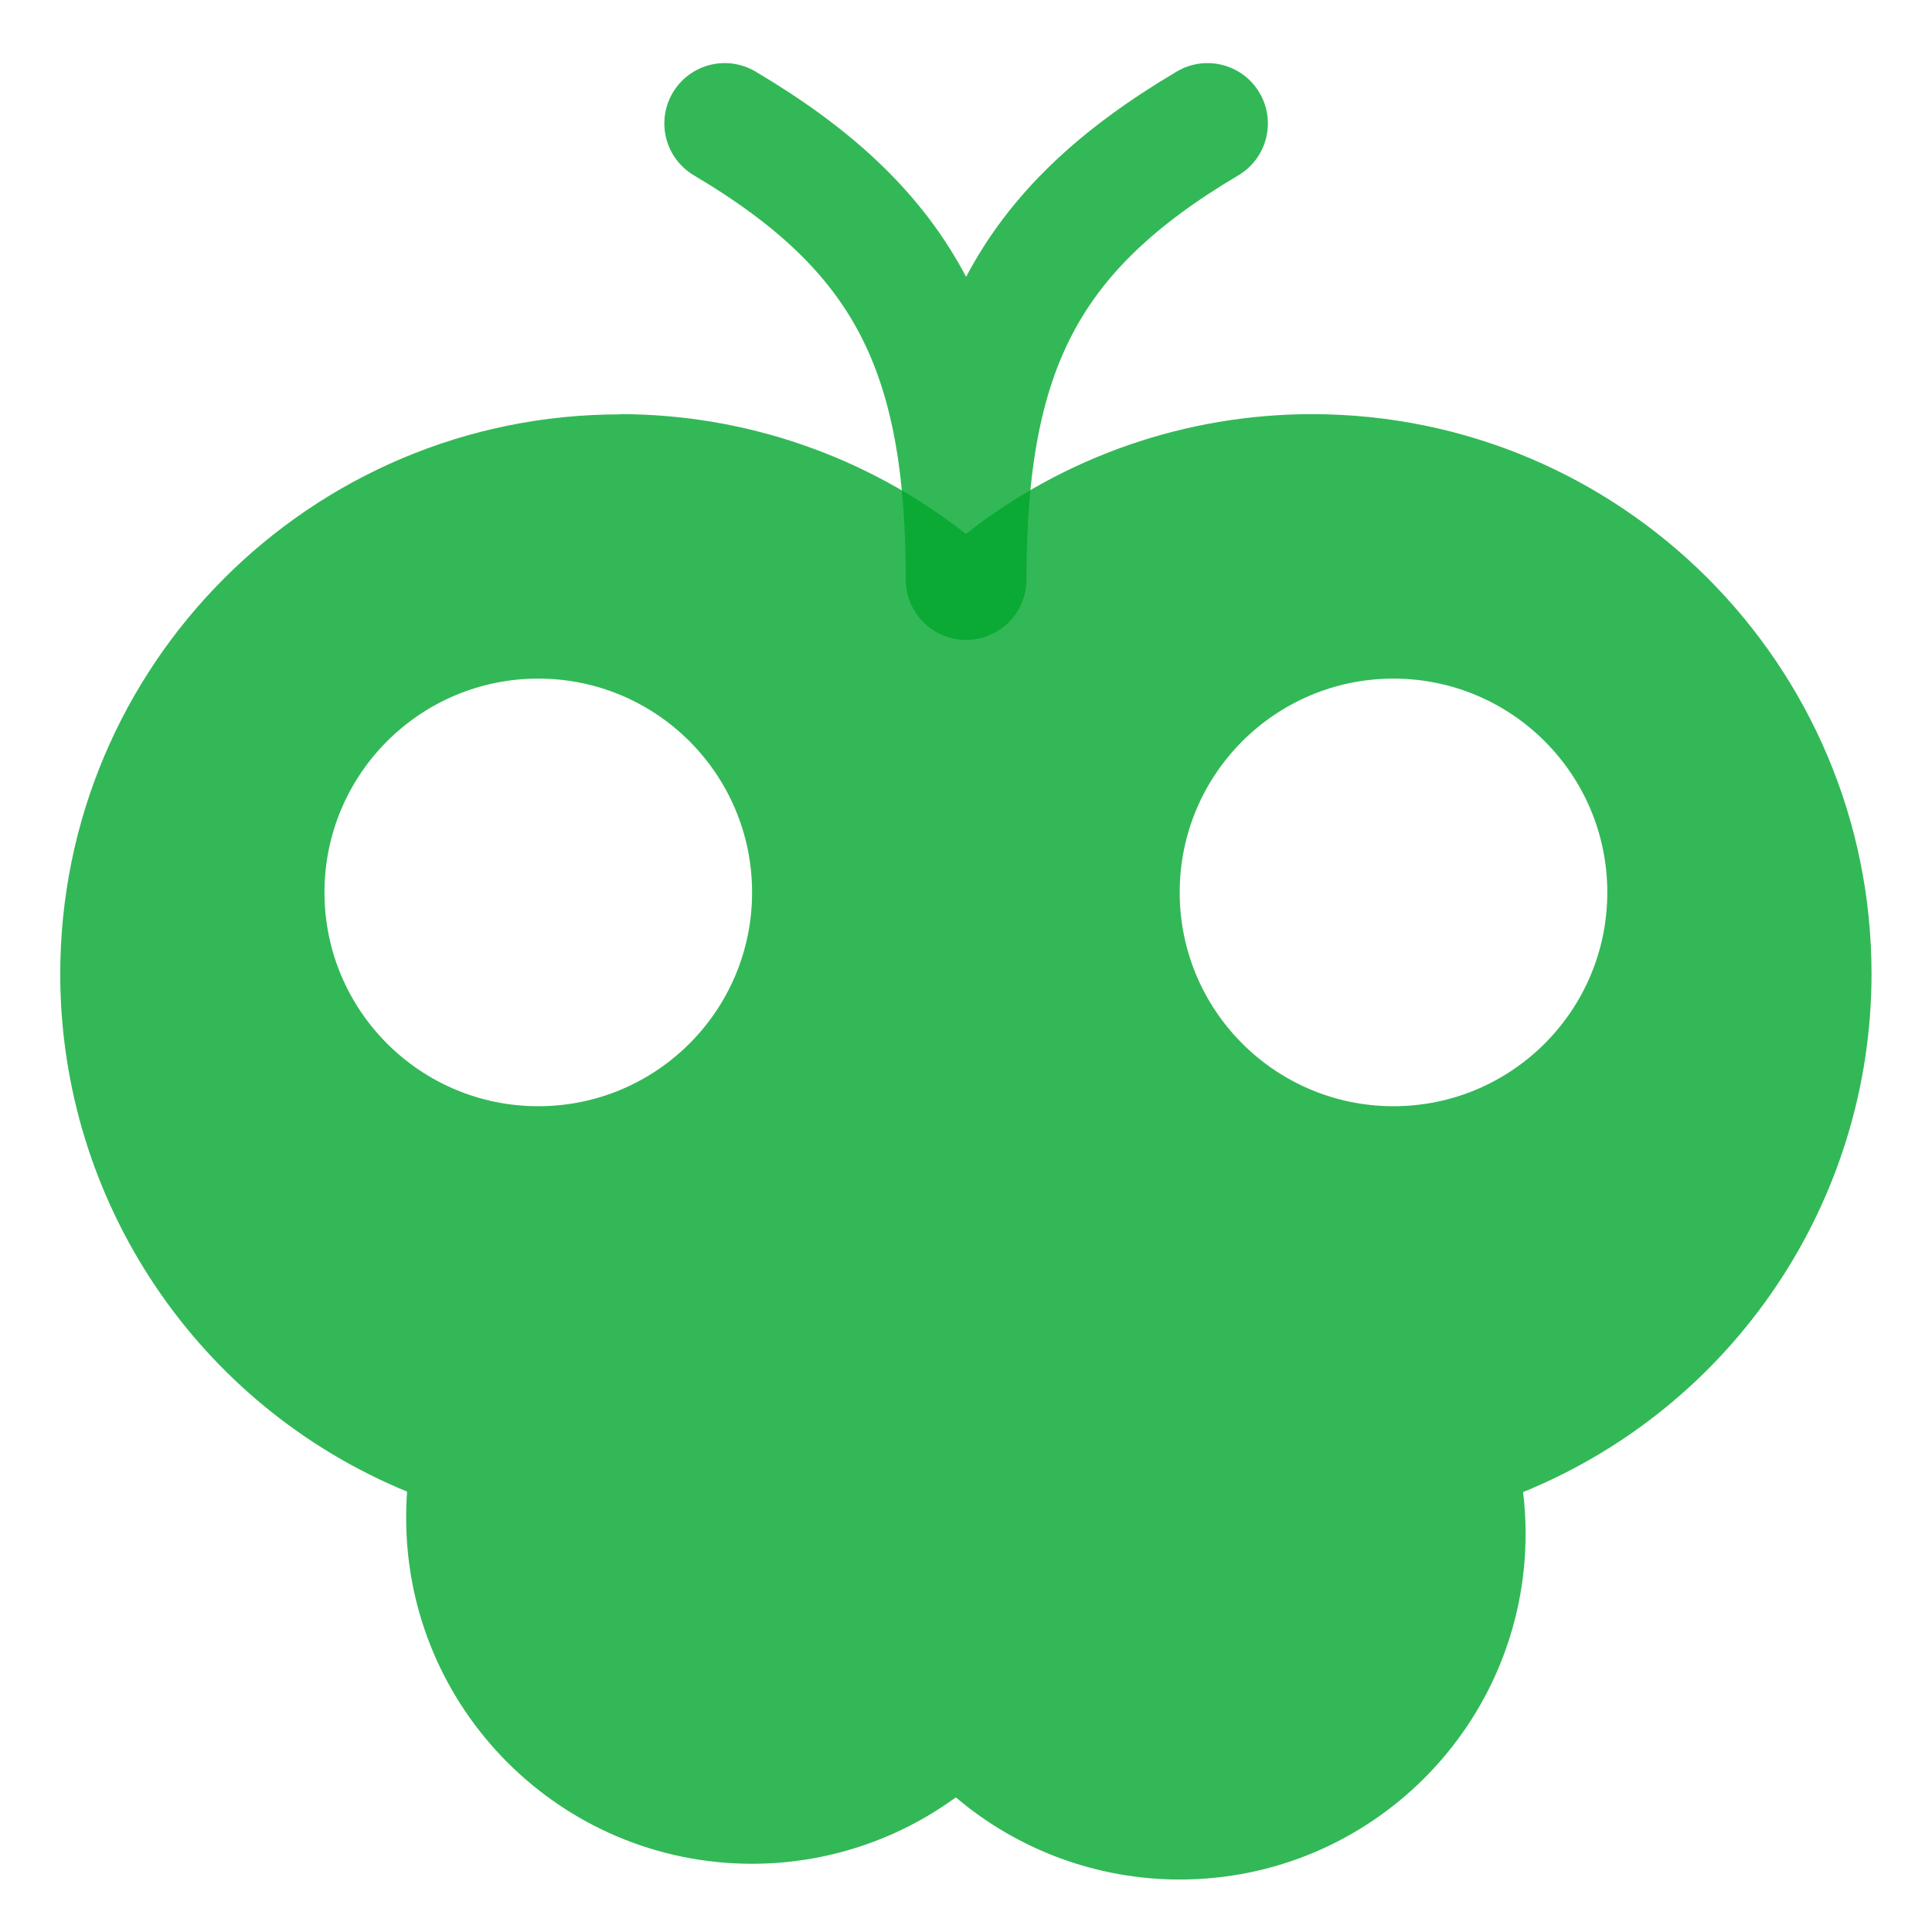
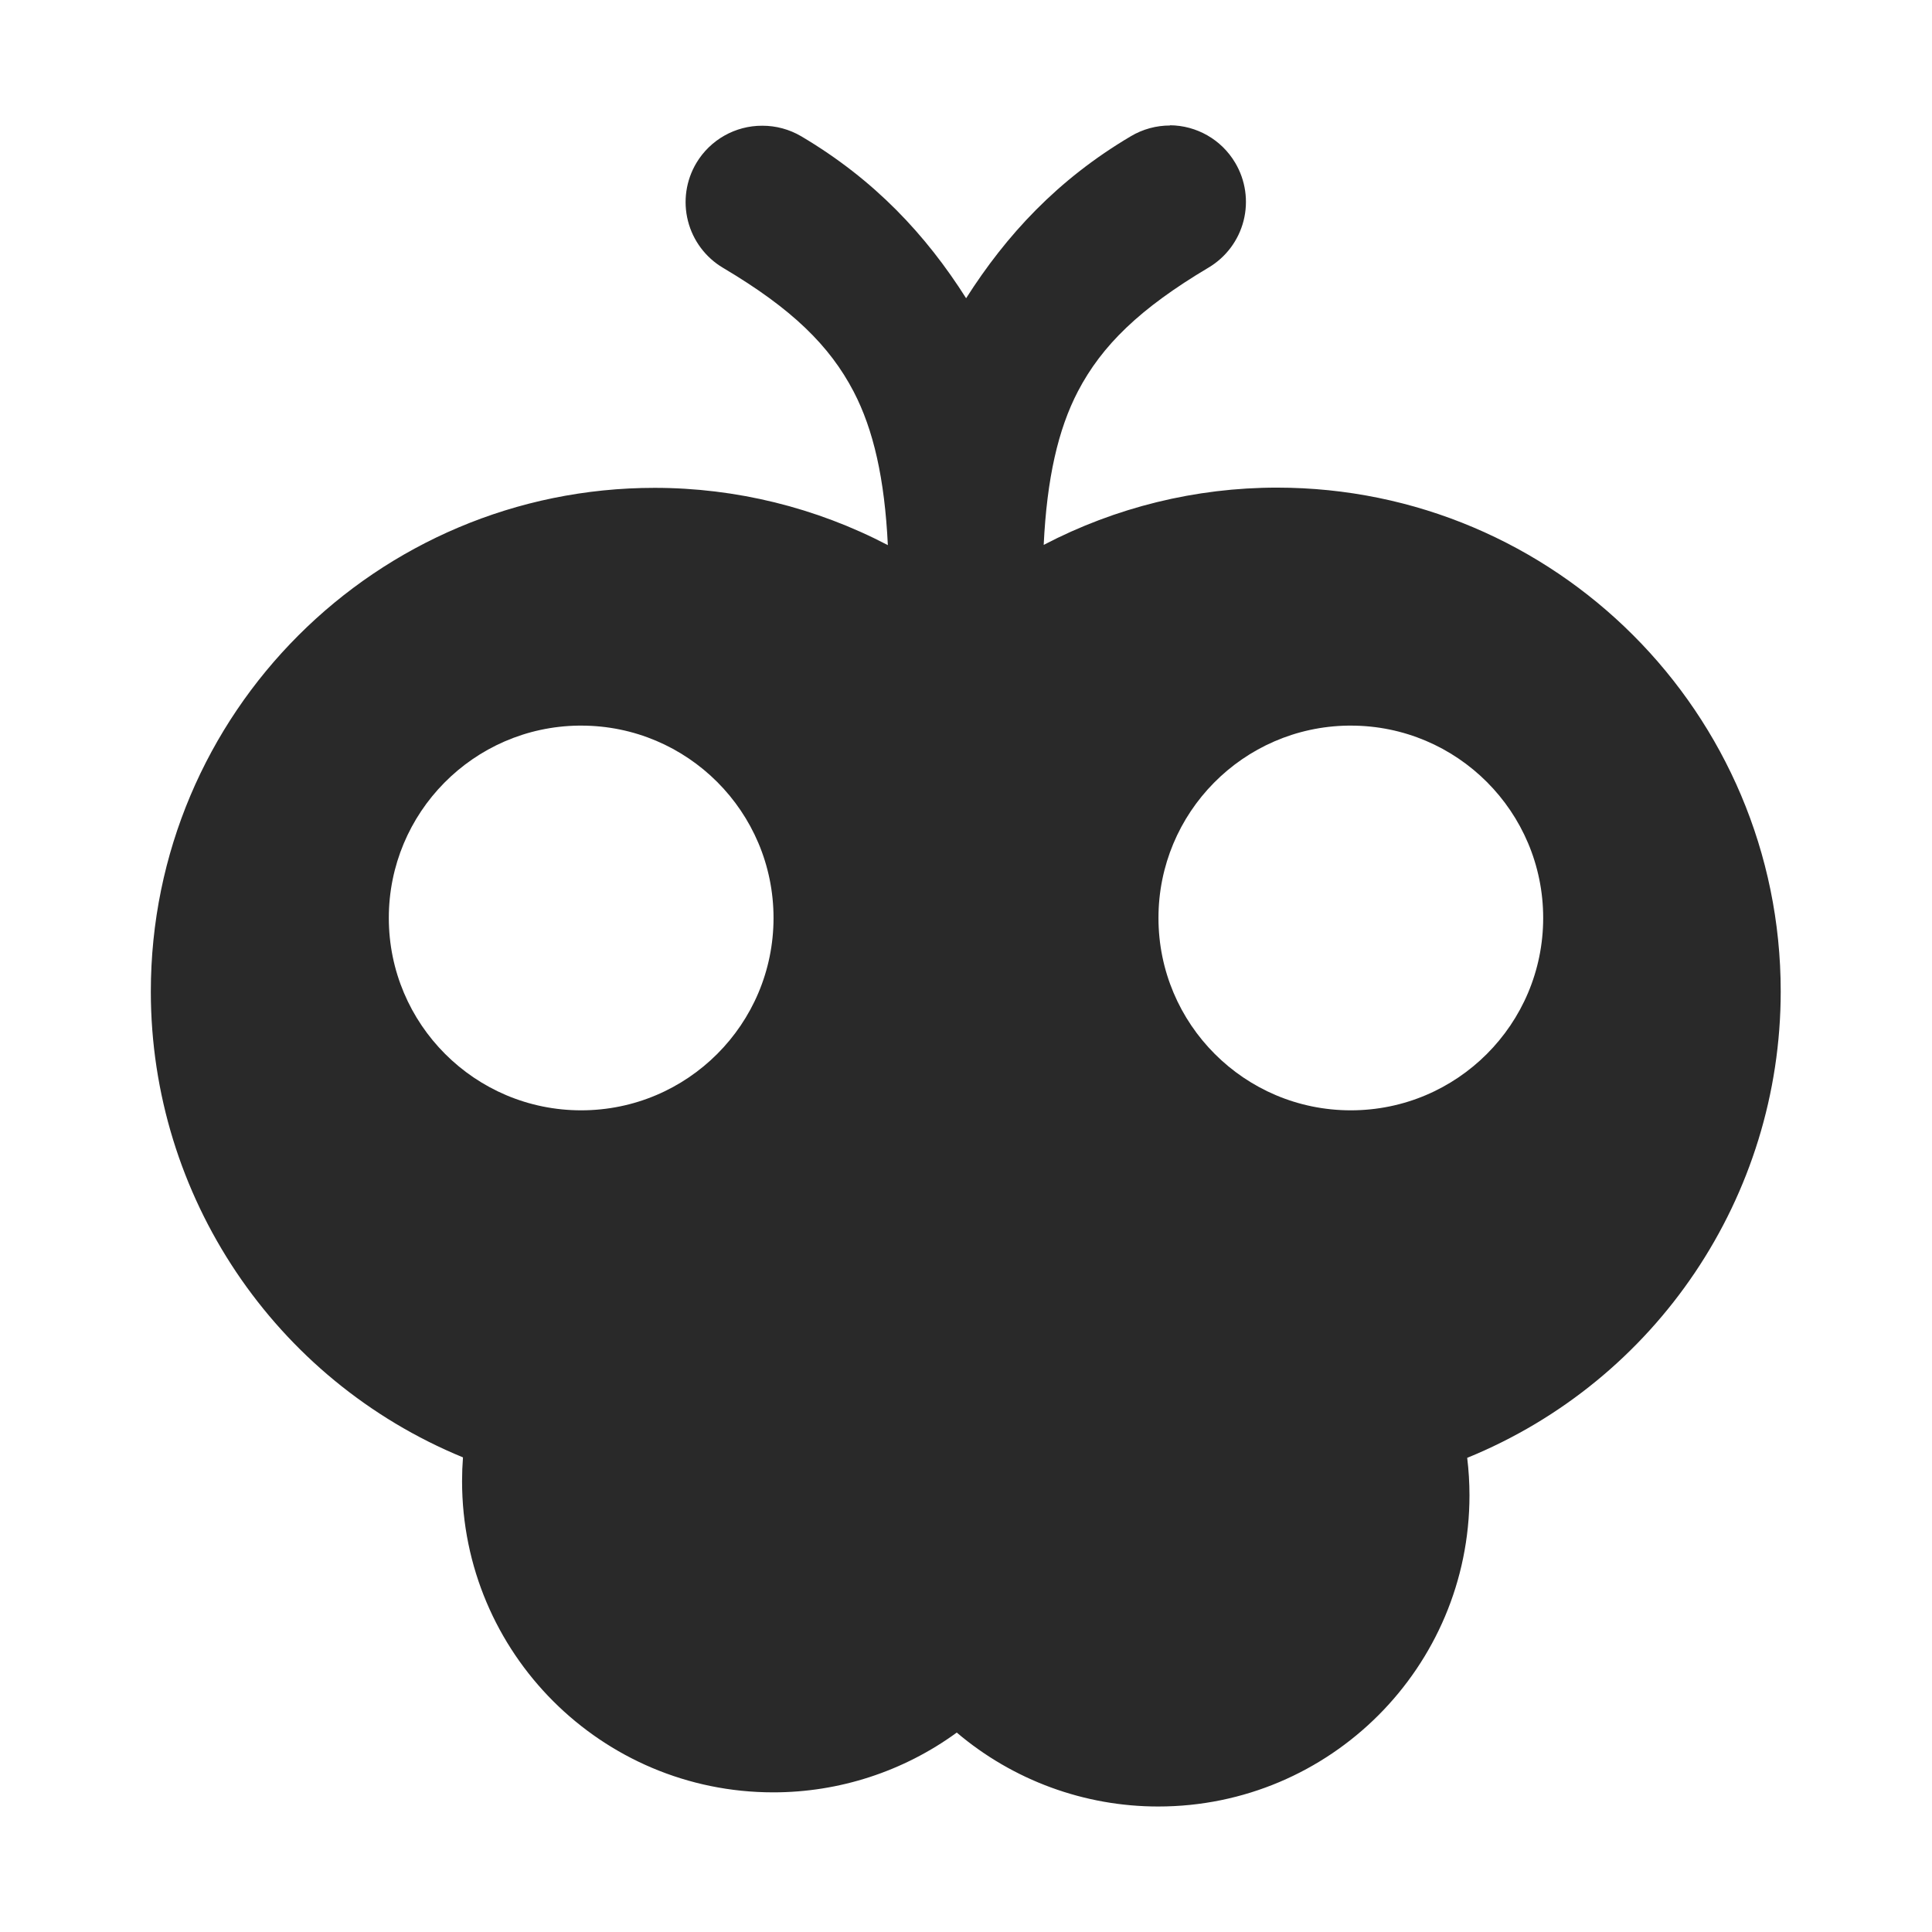
<svg xmlns="http://www.w3.org/2000/svg" width="32" height="32" version="1.1" viewBox="0 0 8.467 8.467">
-   <path d="m3.296 3.911a0.937 0.937 0 0 1-0.937 0.937 0.937 0.937 0 0 1-0.937-0.937 0.937 0.937 0 0 1 0.937-0.937 0.937 0.937 0 0 1 0.937 0.937m3.748 0a0.937 0.937 0 0 1-0.937 0.937 0.937 0.937 0 0 1-0.937-0.937 0.937 0.937 0 0 1 0.937-0.937 0.937 0.937 0 0 1 0.937 0.937m-4.327-2.095a2.453 2.453 0 0 0-2.453 2.453 2.453 2.453 0 0 0 1.52 2.268 1.516 1.516 0 0 0-0.004 0.115 1.516 1.516 0 0 0 1.516 1.516 1.516 1.516 0 0 0 0.893-0.291 1.516 1.516 0 0 0 0.981 0.36 1.516 1.516 0 0 0 1.516-1.516 1.516 1.516 0 0 0-0.011-0.182 2.453 2.453 0 0 0 1.527-2.271 2.453 2.453 0 0 0-2.453-2.453 2.453 2.453 0 0 0-1.516 0.525 2.453 2.453 0 0 0-1.516-0.525z" fill="#01a62d" fill-opacity=".799" fill-rule="evenodd" />
-   <path d="m5.292 0.541c-0.794 0.47-1.058 0.999-1.058 1.999m-1.058-1.999c0.794 0.47 1.058 0.999 1.058 1.999" fill="none" stroke="#01a62d" stroke-linecap="round" stroke-opacity=".8" stroke-width=".529" />
+   <path d="m5.128 0.55a0.335 0.335 0 0 0-0.172 0.047c-0.323 0.191-0.546 0.434-0.722 0.71-0.175-0.276-0.4-0.519-0.723-0.71a0.335 0.335 0 0 0-0.17-0.046 0.335 0.335 0 0 0-0.289 0.163 0.335 0.335 0 0 0 0.117 0.46c0.302 0.179 0.467 0.341 0.572 0.542 0.087 0.167 0.136 0.382 0.15 0.673a2.208 2.208 0 0 0-1.022-0.251 2.208 2.208 0 0 0-2.208 2.208 2.208 2.208 0 0 0 1.368 2.041 1.364 1.364 0 0 0-0.004 0.104 1.364 1.364 0 0 0 1.364 1.364 1.364 1.364 0 0 0 0.804-0.262 1.364 1.364 0 0 0 0.883 0.324 1.364 1.364 0 0 0 1.364-1.364 1.364 1.364 0 0 0-0.01-0.164 2.208 2.208 0 0 0 1.374-2.044 2.208 2.208 0 0 0-2.208-2.208 2.208 2.208 0 0 0-1.022 0.251c0.014-0.291 0.063-0.506 0.15-0.673 0.105-0.201 0.271-0.363 0.572-0.542a0.335 0.335 0 0 0 0.117-0.46 0.335 0.335 0 0 0-0.286-0.164zm-2.592 2.63a0.843 0.843 0 0 1 0.011 0 0.843 0.843 0 0 1 0.843 0.843 0.843 0.843 0 0 1-0.843 0.843 0.843 0.843 0 0 1-0.843-0.843 0.843 0.843 0 0 1 0.832-0.843zm3.373 0a0.843 0.843 0 0 1 0.011 0 0.843 0.843 0 0 1 0.843 0.843 0.843 0.843 0 0 1-0.843 0.843 0.843 0.843 0 0 1-0.843-0.843 0.843 0.843 0 0 1 0.832-0.843z" fill="#292929" fill-rule="evenodd" />
  <g display="none" fill="none" stroke="#000" stroke-linecap="round" stroke-opacity=".205" stroke-width="1.058">
    <path d="m4.233 5.821v1.852" />
    <path d="m2.646 5.292-0.529 1.587" />
    <path d="m5.821 5.292 0.529 1.587" />
  </g>
</svg>
